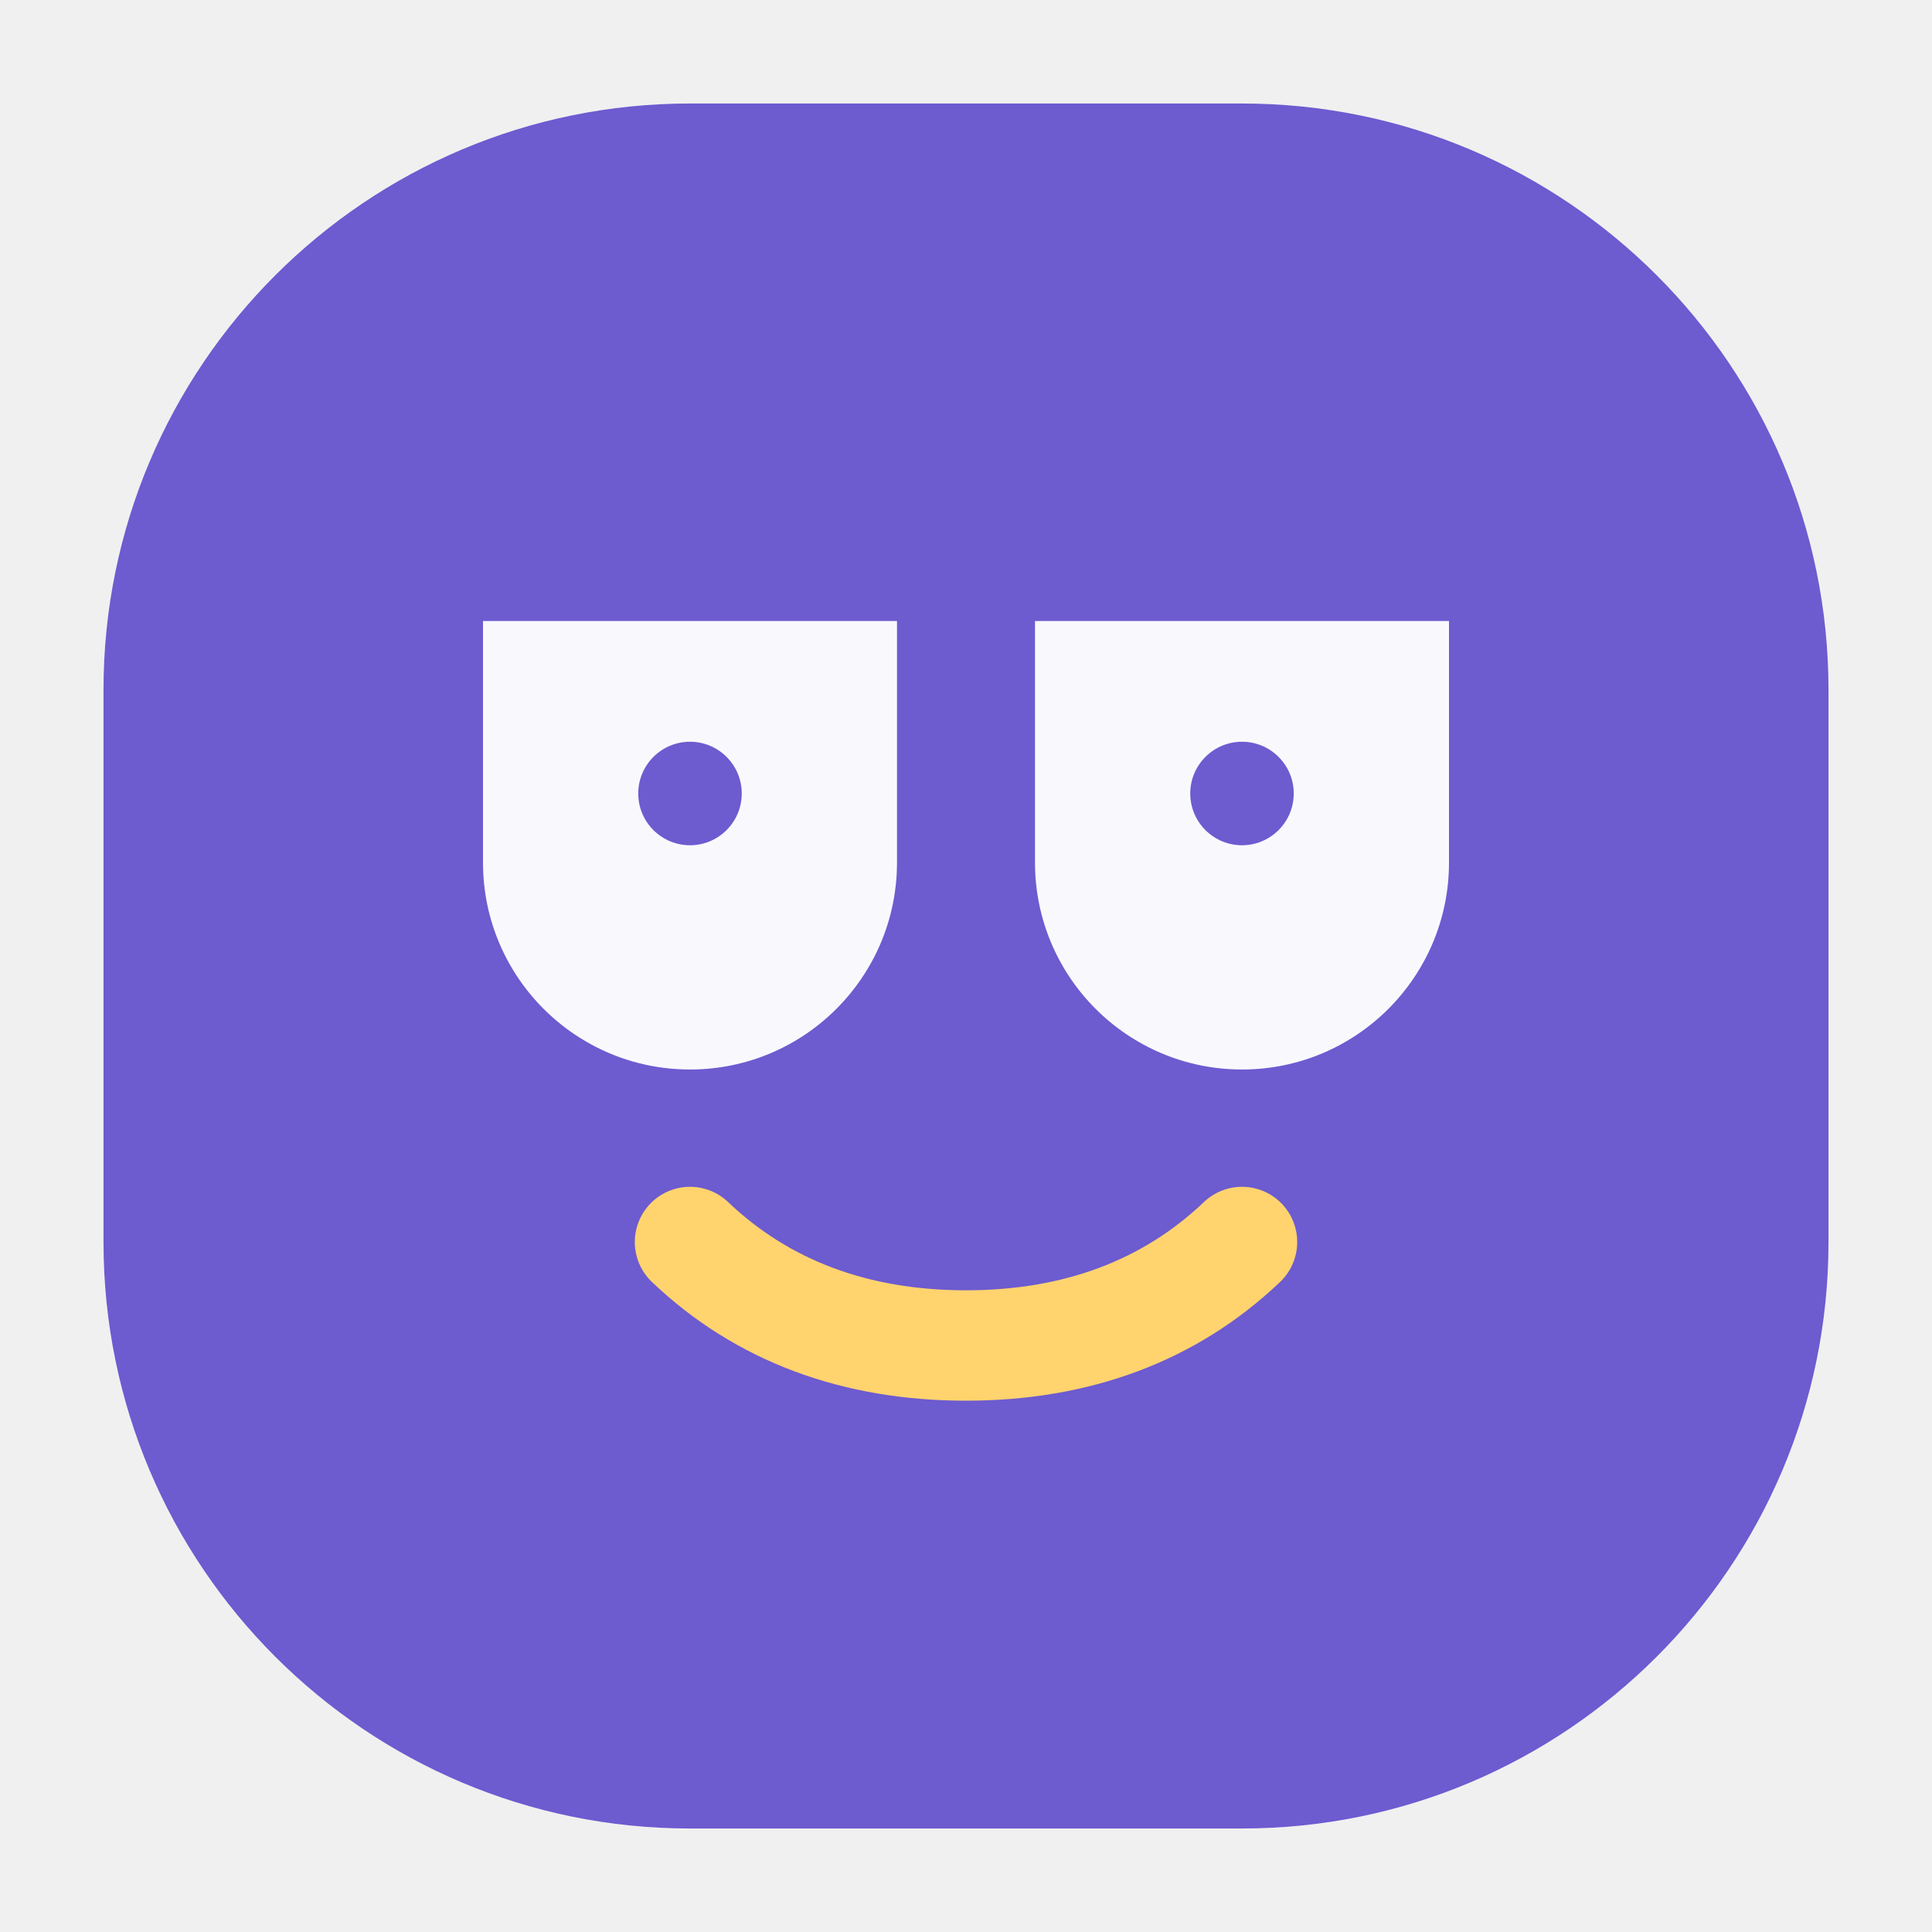
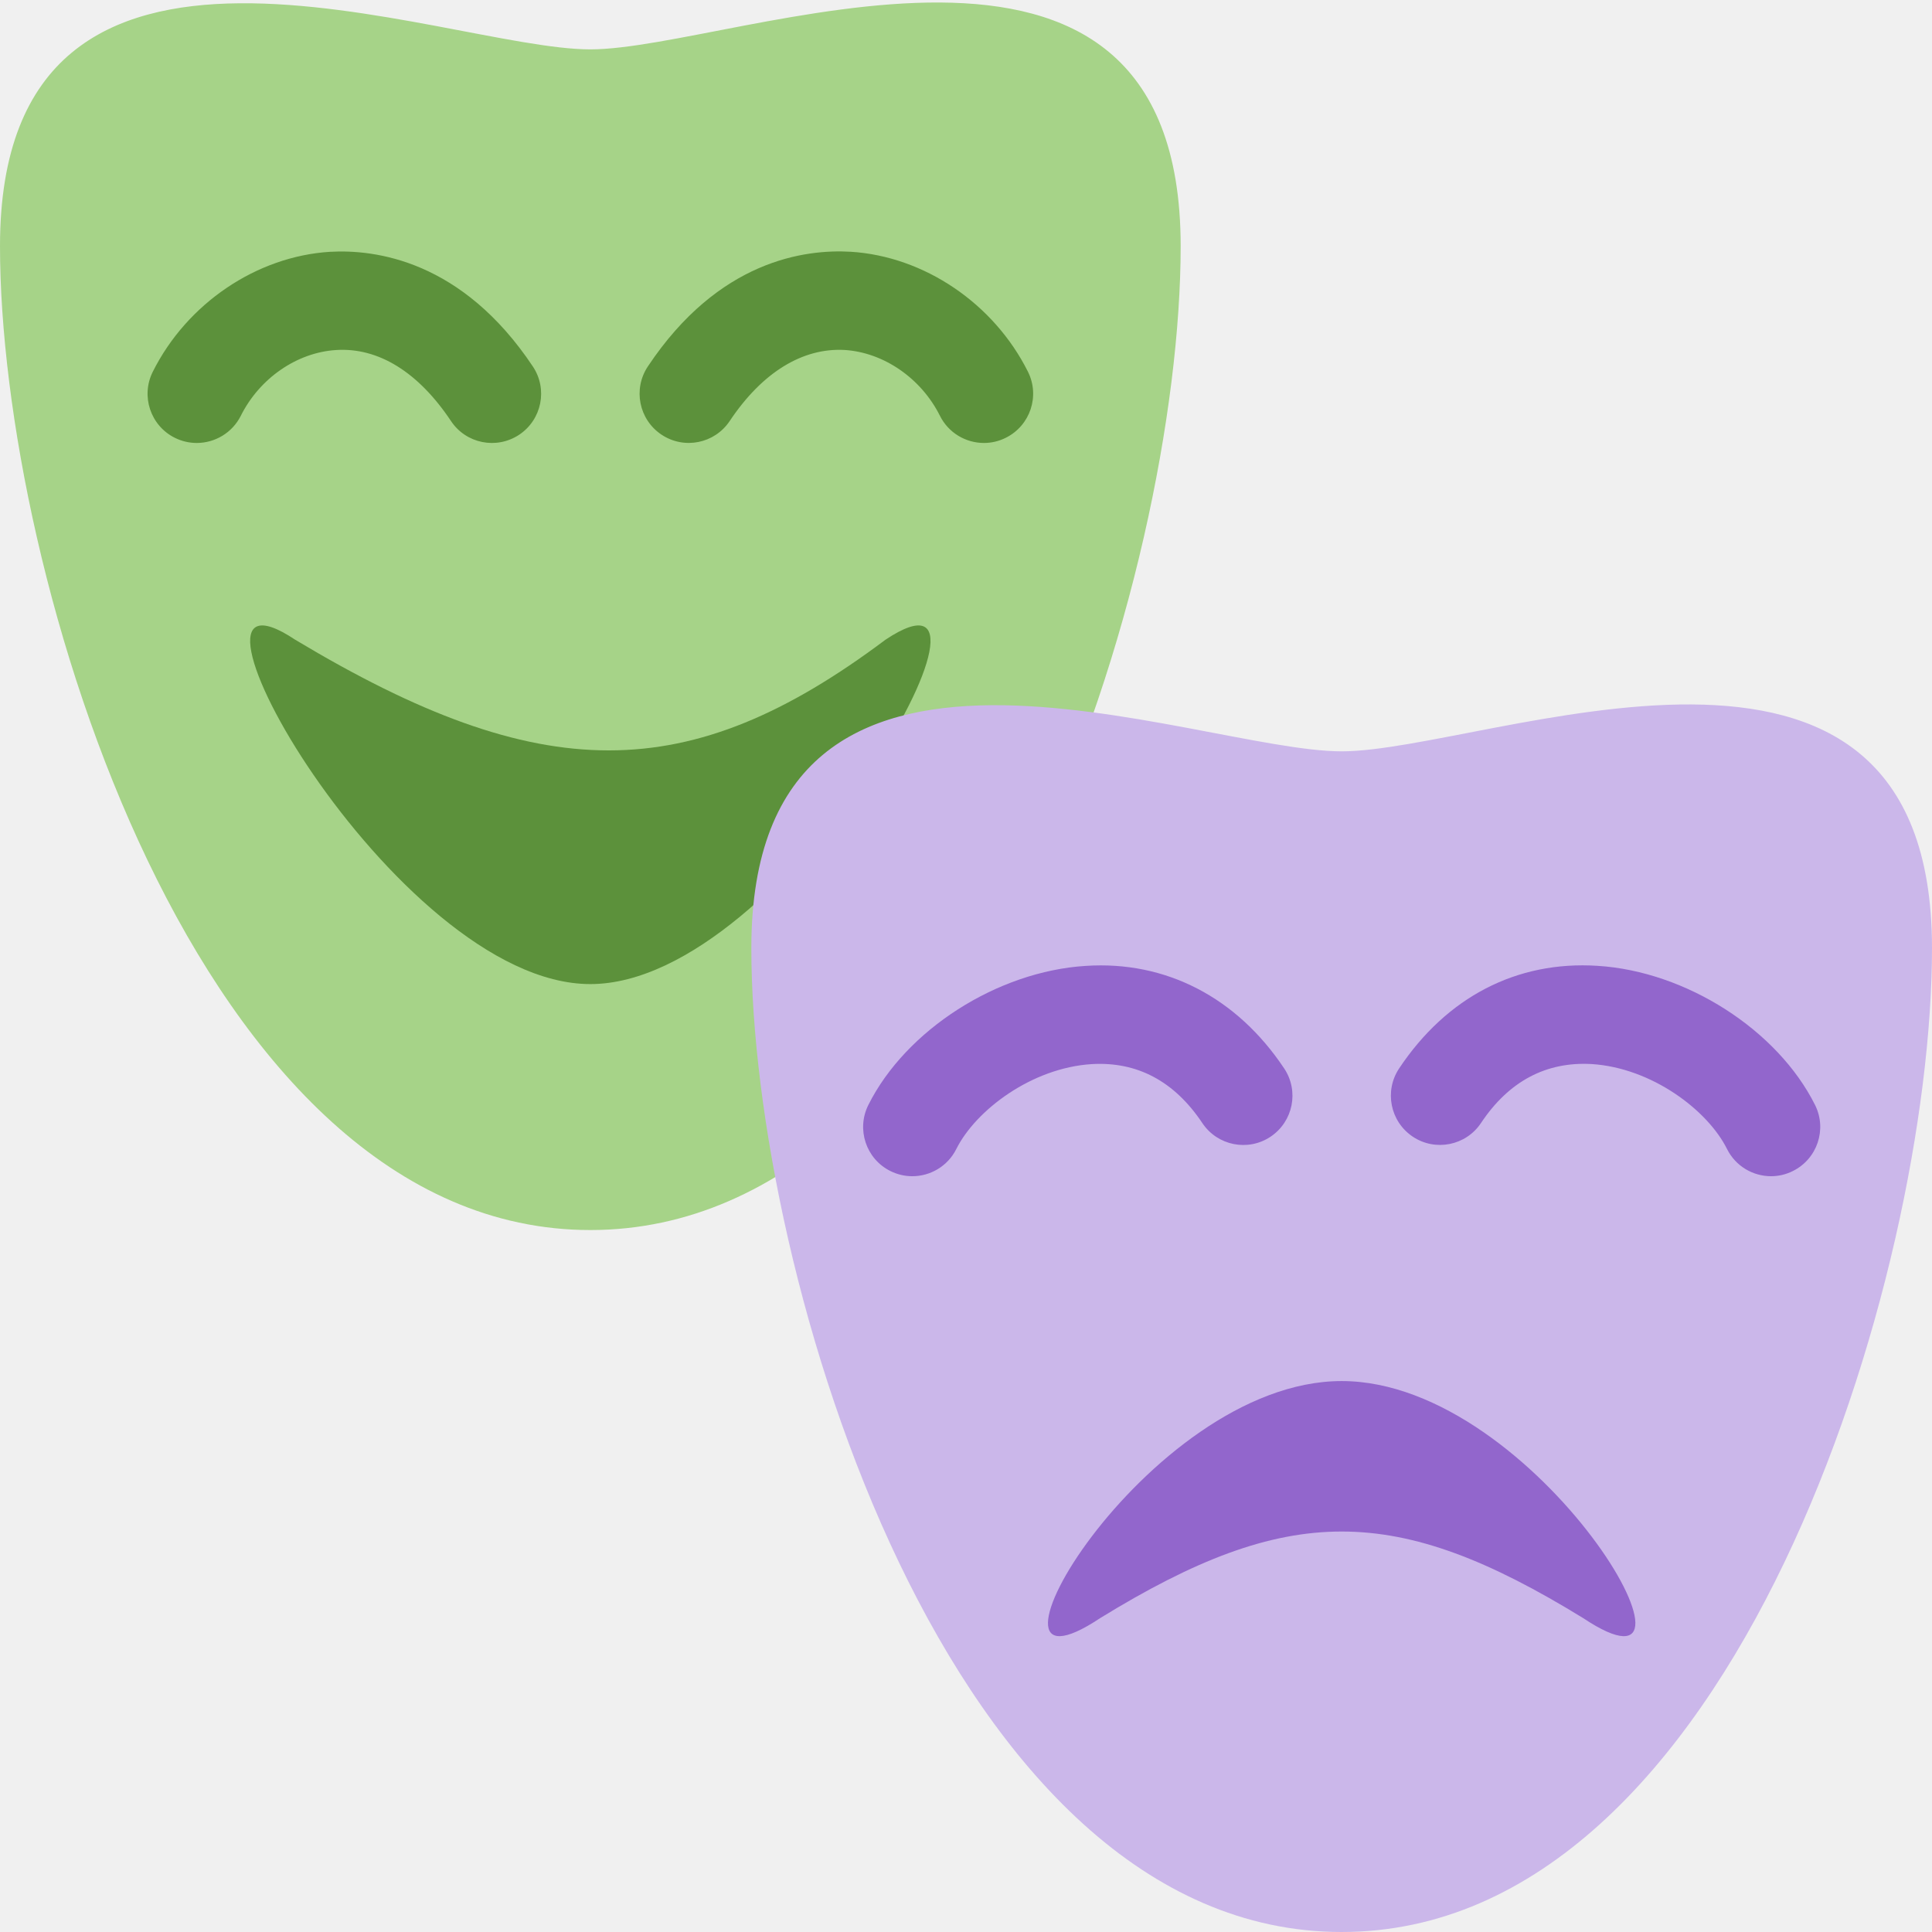
- <svg xmlns="http://www.w3.org/2000/svg" viewBox="0 0 56 56" fill="none">
-   <rect x="3" y="3" width="50" height="50" rx="17" fill="#6D5BD0" />
-   <path d="M14 18h12v7a6 6 0 0 1-12 0v-7Zm16 0h12v7a6 6 0 0 1-12 0v-7Z" fill="#FFF" opacity=".96" />
-   <path d="M20 36c2.1 2 4.8 3 8 3s5.9-1 8-3" stroke="#FFD36E" stroke-width="3.2" stroke-linecap="round" />
-   <circle cx="20" cy="23" r="1.5" fill="#6D5BD0" />
-   <circle cx="36" cy="23" r="1.5" fill="#6D5BD0" />
+ <svg xmlns="http://www.w3.org/2000/svg" viewBox="0 0 36 36">
+   <path fill="#A6D388" d="M22 4.587c0 6.075-3.667 18.333-11 18.333S0 10.663 0 4.587C0-2.593 8.25.92 11 .92c2.712 0 11-3.551 11 3.667z" />
+   <path fill="#5C913B" d="M5.5 11.92c4.583 2.75 7.333 2.75 11 0 2.75-1.833-1.833 6.417-5.5 6.417s-8.25-8.25-5.5-6.417zM3.666 8.254c-.138 0-.278-.031-.41-.097-.452-.226-.636-.777-.409-1.23.636-1.272 1.933-2.15 3.303-2.235.839-.047 2.458.155 3.779 2.137.281.421.167.99-.254 1.271-.423.281-.991.167-1.271-.254-.61-.915-1.355-1.374-2.14-1.324-.73.045-1.428.526-1.777 1.226-.161.32-.485.506-.821.506zm14.668 0c-.336 0-.66-.186-.82-.507-.35-.699-1.047-1.18-1.777-1.226-.776-.042-1.529.409-2.14 1.324-.282.422-.85.535-1.271.254-.421-.281-.535-.85-.254-1.271 1.32-1.983 2.931-2.186 3.779-2.137 1.37.085 2.667.963 3.303 2.235.227.453.043 1.003-.41 1.23-.132.067-.272.098-.41.098z" />
+   <path fill="#CBB7EA" d="M36 17.667C36 23.741 32.333 36 25 36S14 23.741 14 17.667C14 10.486 22.25 14 25 14c2.713 0 11-3.552 11 3.667z" />
+   <path fill="#9266CC" d="M29.5 30.151C26 28 24 28 20.5 30.151c-2.75 1.833.833-4.417 4.5-4.417s7.25 6.25 4.5 4.417zM17 21.917c-.138 0-.278-.031-.41-.097-.453-.226-.636-.777-.41-1.23.7-1.399 2.404-2.49 4.051-2.592 1.489-.099 2.815.585 3.698 1.911.281.422.167.99-.254 1.272-.421.281-.99.167-1.271-.254-.522-.782-1.215-1.148-2.059-1.099-1.121.069-2.164.859-2.526 1.583-.16.32-.484.506-.819.506zm16.001 0c-.337 0-.66-.186-.821-.508-.36-.723-1.403-1.512-2.524-1.582-.842-.047-1.539.316-2.06 1.099-.28.421-.851.535-1.271.254-.421-.281-.535-.85-.254-1.272.884-1.326 2.188-2.009 3.699-1.911 1.648.103 3.352 1.194 4.051 2.593.226.452.042 1.003-.411 1.229-.132.067-.271.098-.409.098z" />
</svg>
